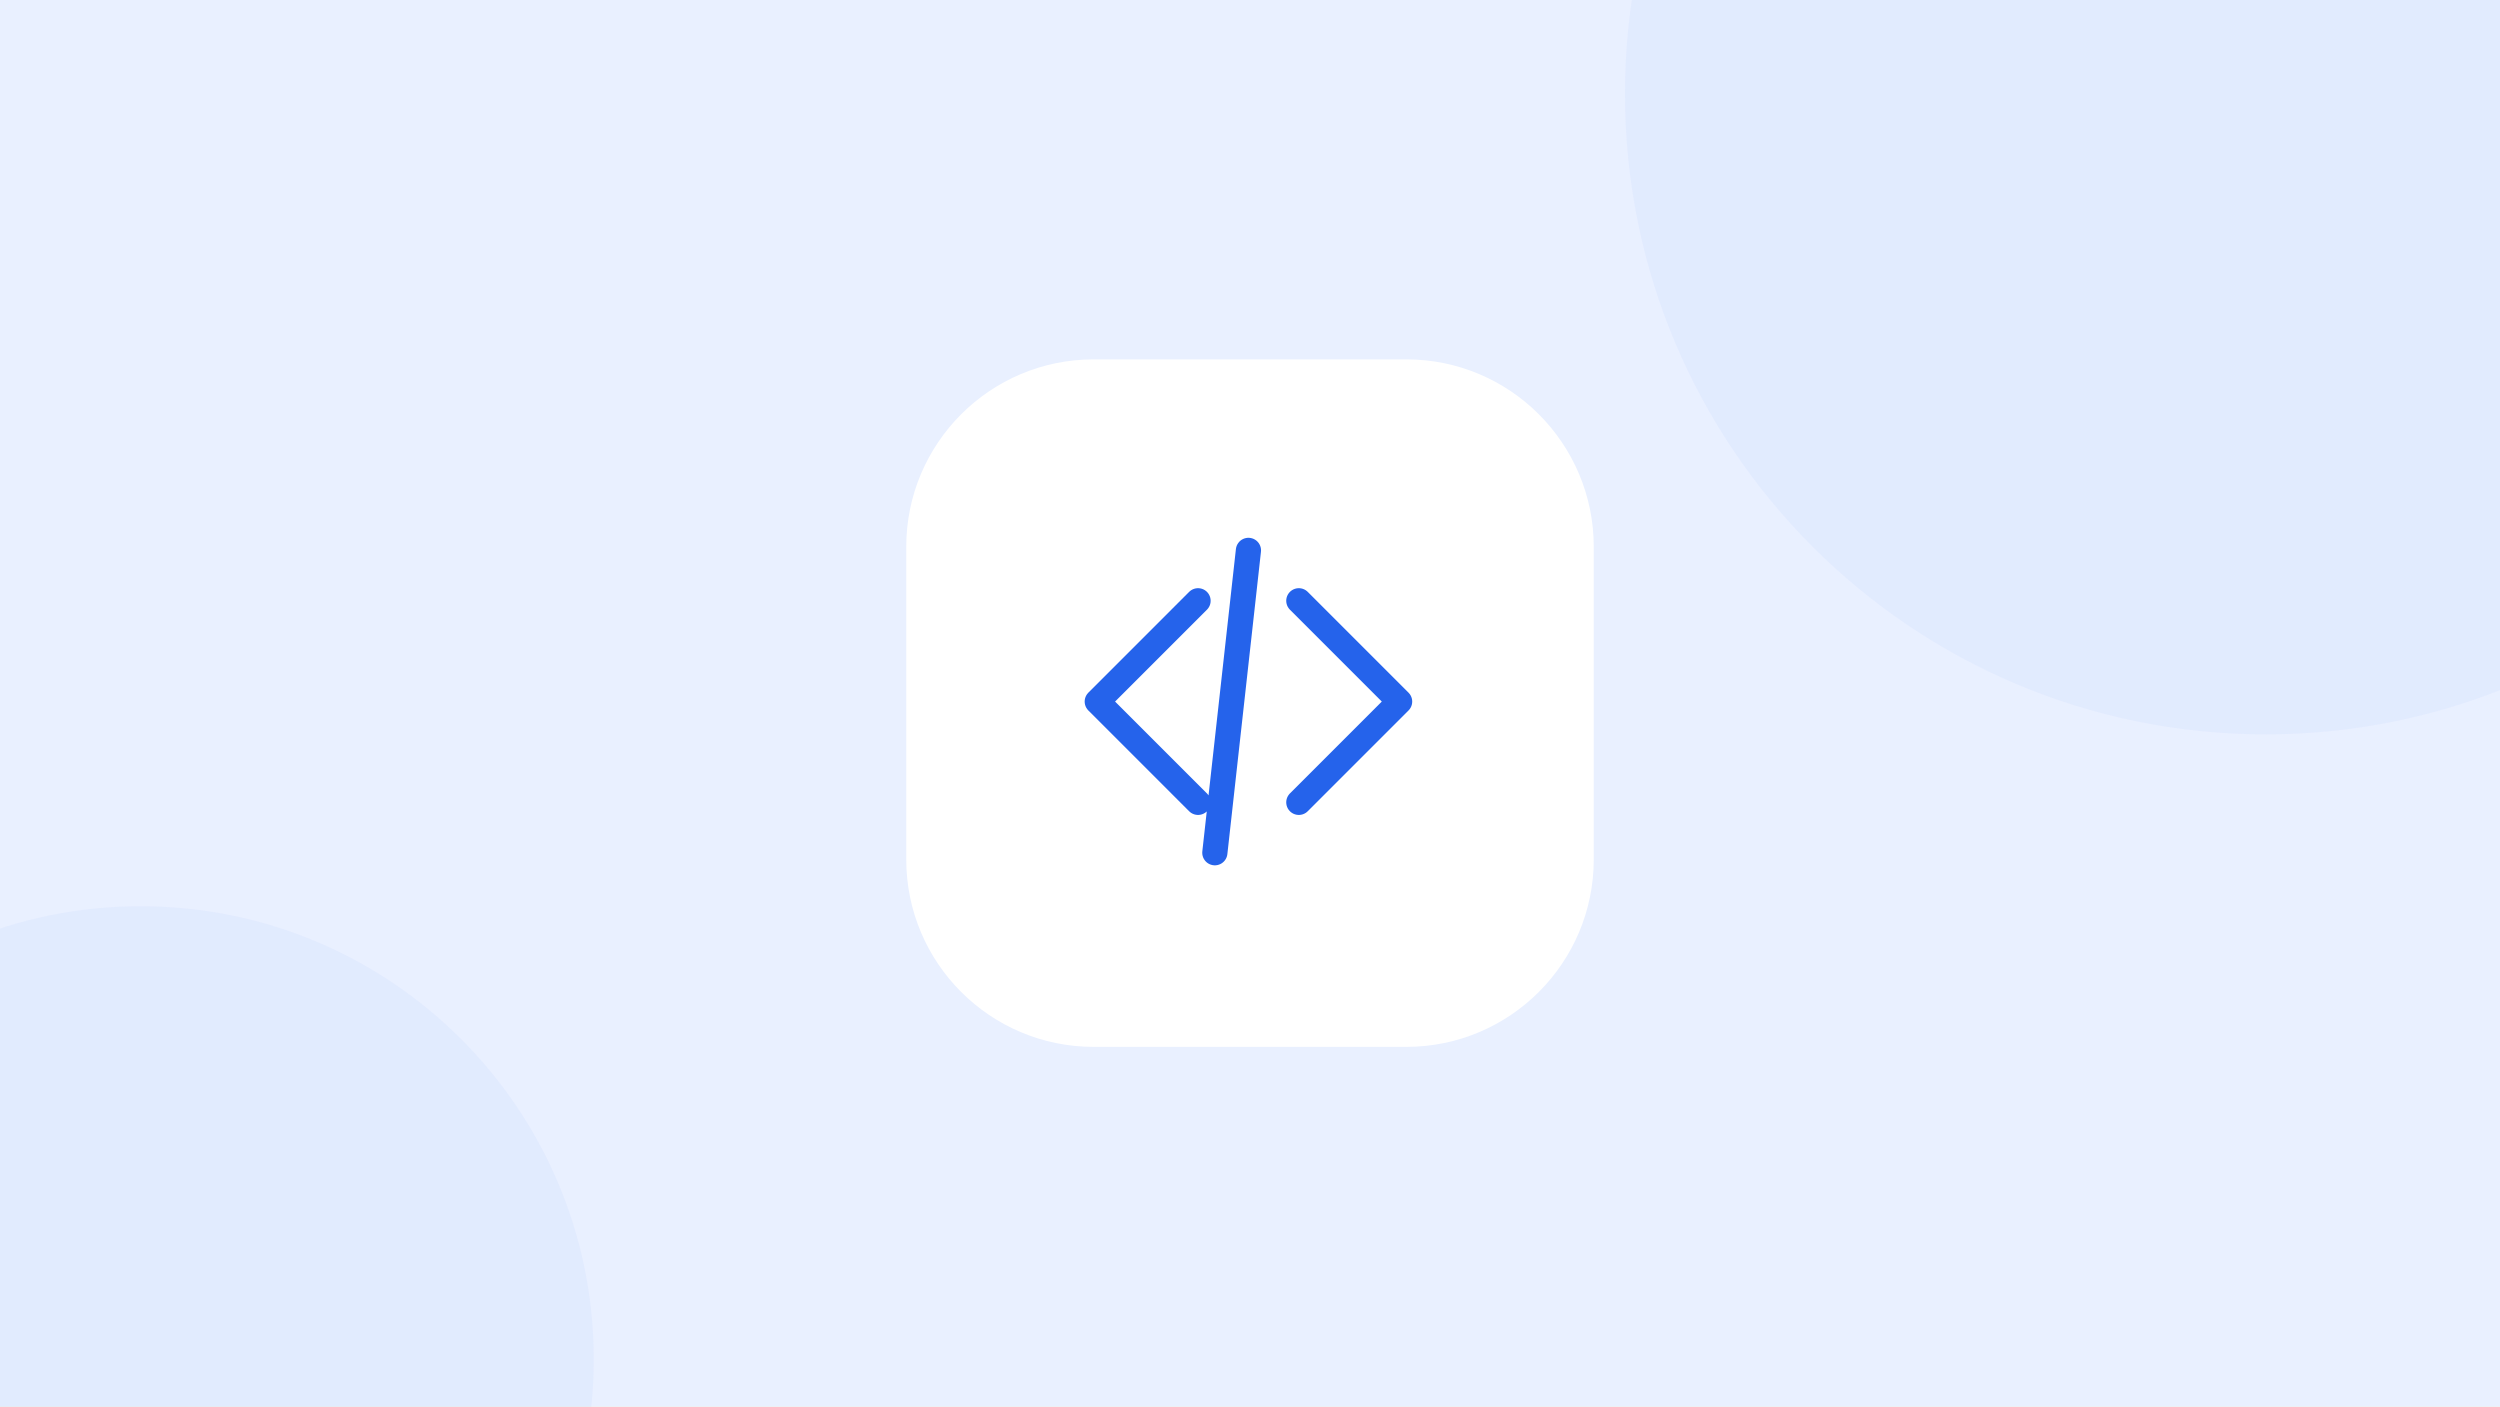
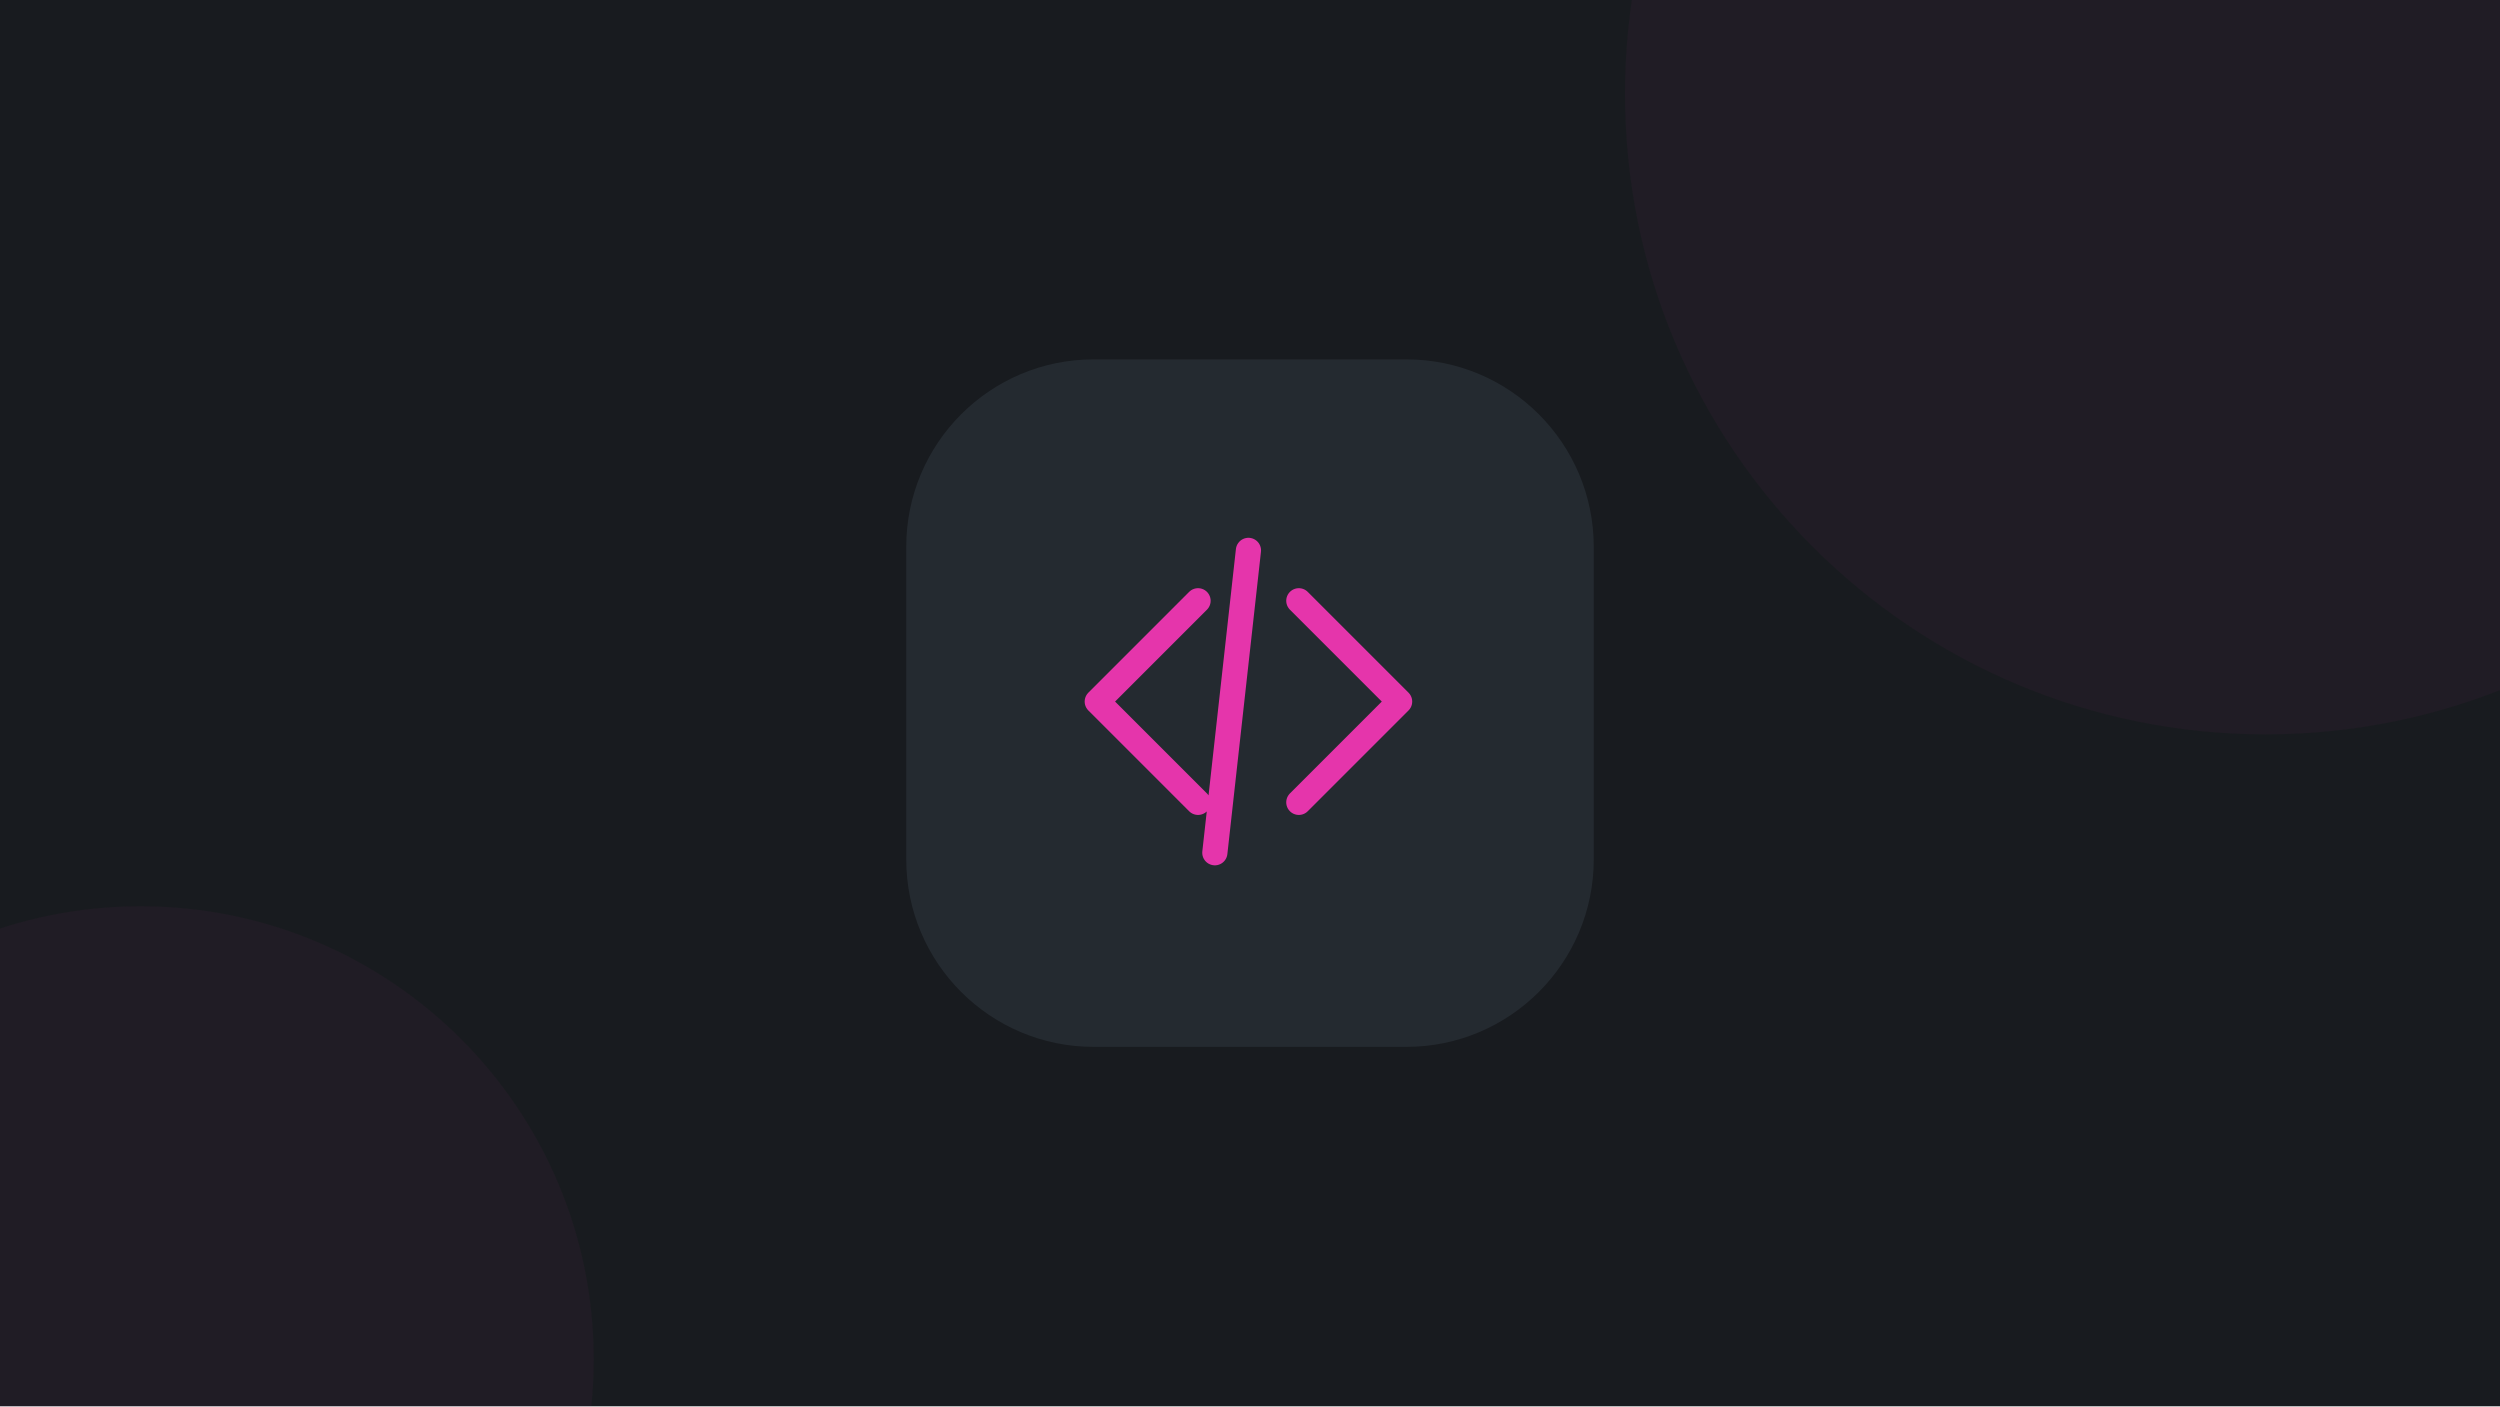
<svg xmlns="http://www.w3.org/2000/svg" viewBox="0 0 320 180" width="320" height="180">
-   <rect width="320" height="180" fill="#e9f0ff" />
-   <circle cx="290" cy="12" r="82" fill="#2563eb" opacity=".04" />
-   <circle cx="18" cy="174" r="58" fill="#2563eb" opacity=".04" />
-   <rect x="116" y="46" width="88" height="88" rx="24" fill="white" />
-   <g transform="translate(134 64) scale(2.15)" stroke="#2563eb" color="#2563eb" stroke-width="1.5" stroke-linejoin="round" stroke-linecap="round" fill="none">
+   <rect width="320" height="180" fill="#181b1f" />
+   <circle cx="290" cy="12" r="82" fill="#e535ab" opacity=".04" />
+   <circle cx="18" cy="174" r="58" fill="#e535ab" opacity=".04" />
+   <rect x="116" y="46" width="88" height="88" rx="24" fill="#242a30" />
+   <g transform="translate(134 64) scale(2.15)" stroke="#e535ab" color="#e535ab" stroke-width="1.5" stroke-linejoin="round" stroke-linecap="round" fill="none">
    <path d="m9 6-6 6 6 6m6-12 6 6-6 6m-3-15-2 18" />
  </g>
</svg>
